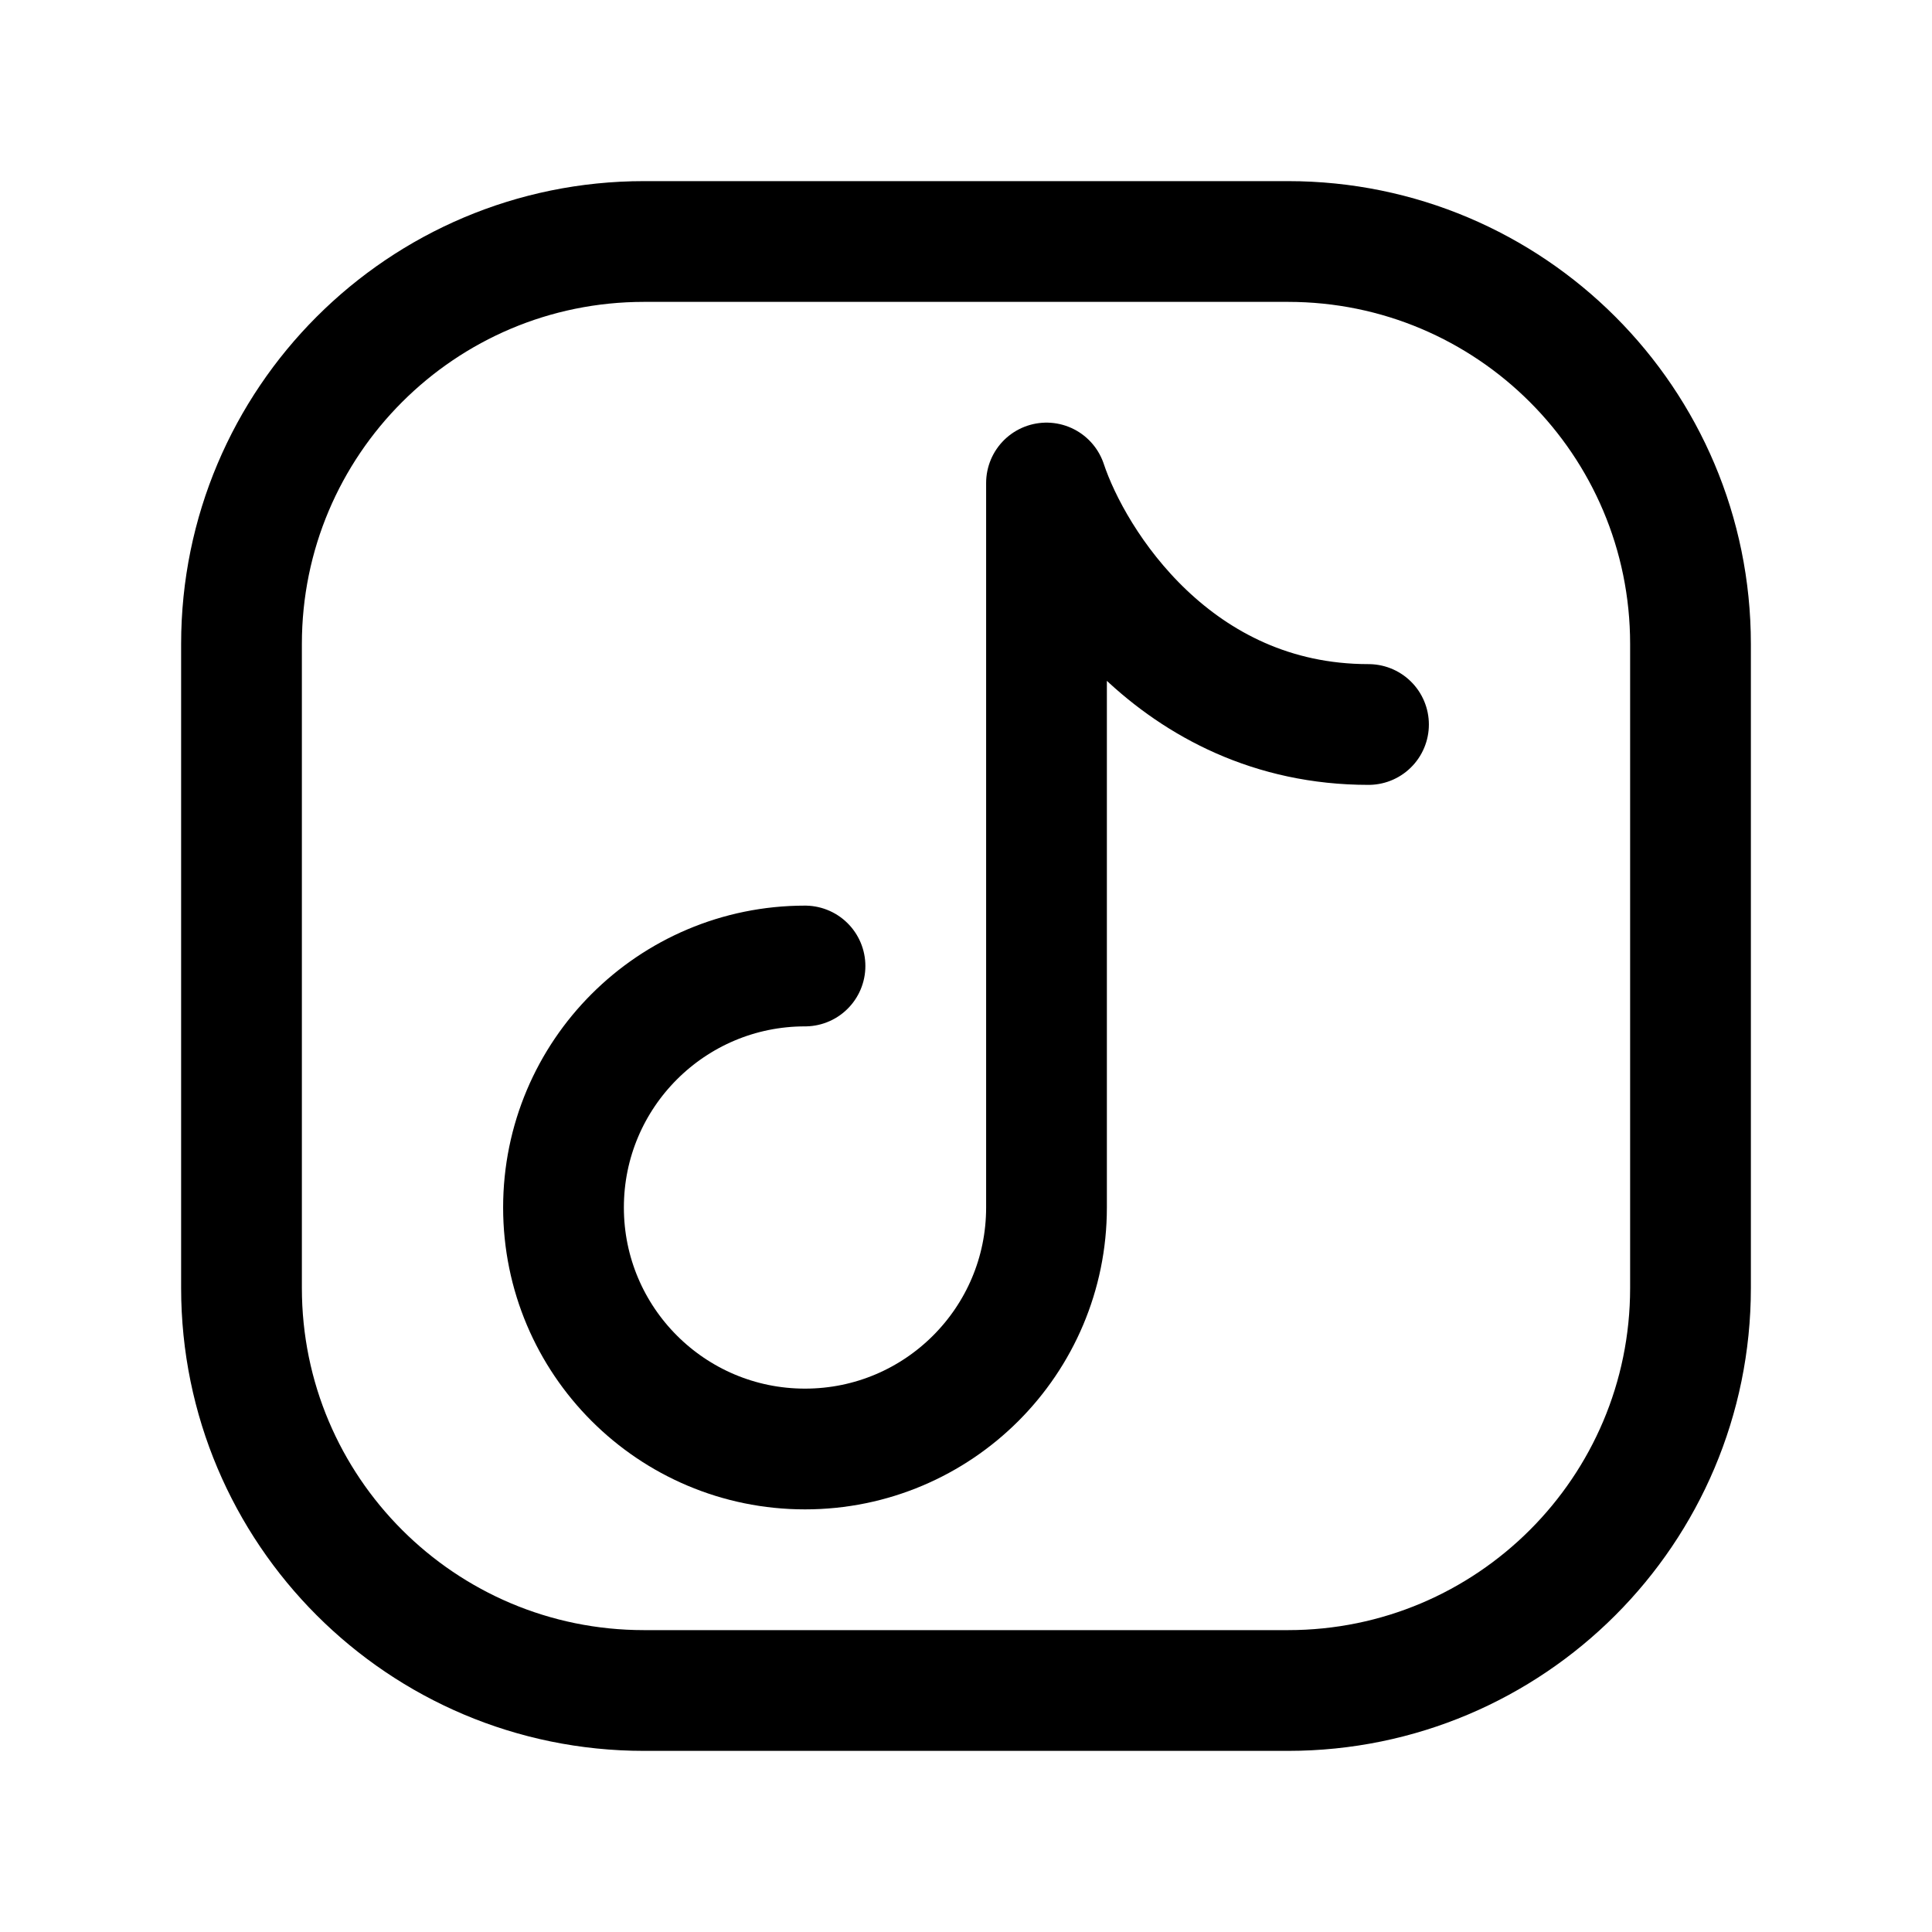
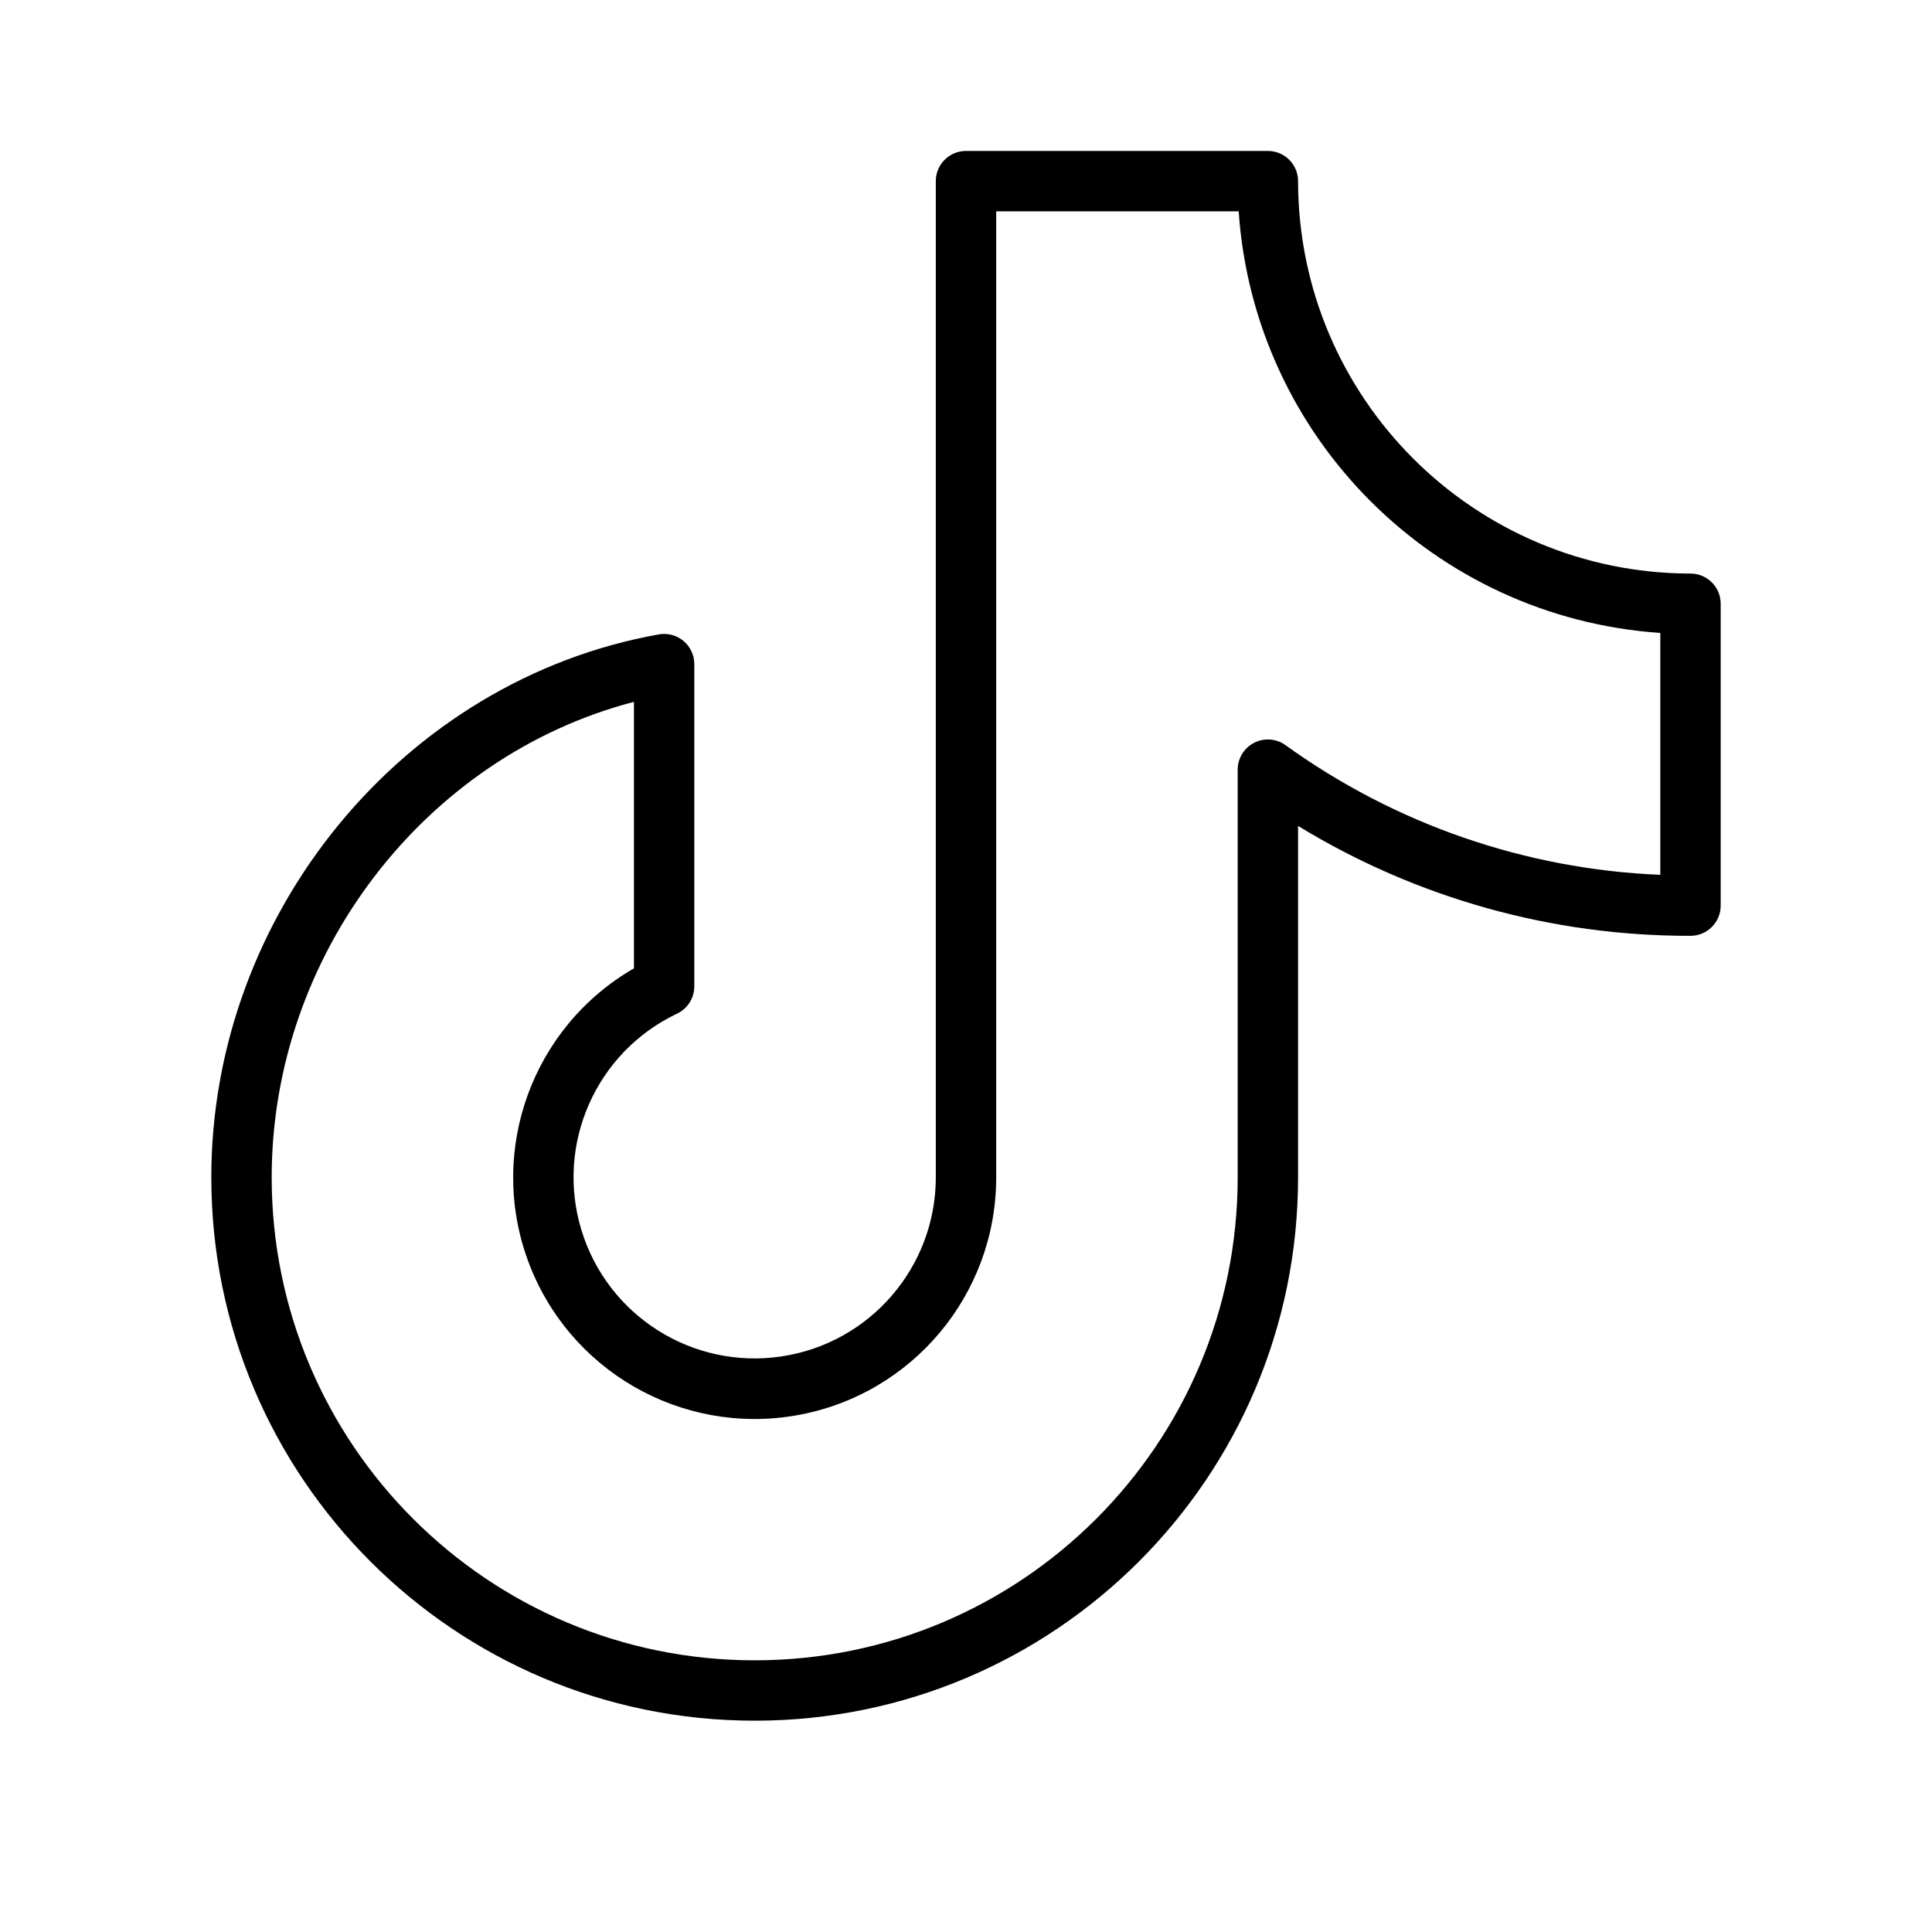
- <svg xmlns="http://www.w3.org/2000/svg" width="1em" height="1em" viewBox="0 0 24 24">
-   <g fill="none" stroke="currentColor" stroke-linecap="round" stroke-linejoin="round" stroke-width="1.5">
-     <path d="M21 8v8a5 5 0 0 1-5 5H8a5 5 0 0 1-5-5V8a5 5 0 0 1 5-5h8a5 5 0 0 1 5 5Z" />
-     <path d="M10 12a3 3 0 1 0 3 3V6c.333 1 1.6 3 4 3" />
-   </g>
+ <svg xmlns="http://www.w3.org/2000/svg" width="1em" height="1em" viewBox="0 0 256 256">
+   <path fill="currentColor" d="M224 76a52.06 52.06 0 0 1-52-52a4 4 0 0 0-4-4h-40a4 4 0 0 0-4 4v132a24 24 0 1 1-34.28-21.69a4 4 0 0 0 2.28-3.62V88a4 4 0 0 0-4.7-3.94C53.49 90.08 28 121 28 156a72 72 0 0 0 144 0v-46.56A99.26 99.26 0 0 0 224 124a4 4 0 0 0 4-4V80a4 4 0 0 0-4-4Zm-4 39.92a91.32 91.32 0 0 1-49.66-17.18A4 4 0 0 0 164 102v54a64 64 0 0 1-128 0c0-29.52 20.32-55.79 48-63v35.31A32 32 0 1 0 132 156V28h32.13A60.11 60.11 0 0 0 220 83.87Z" />
</svg>
